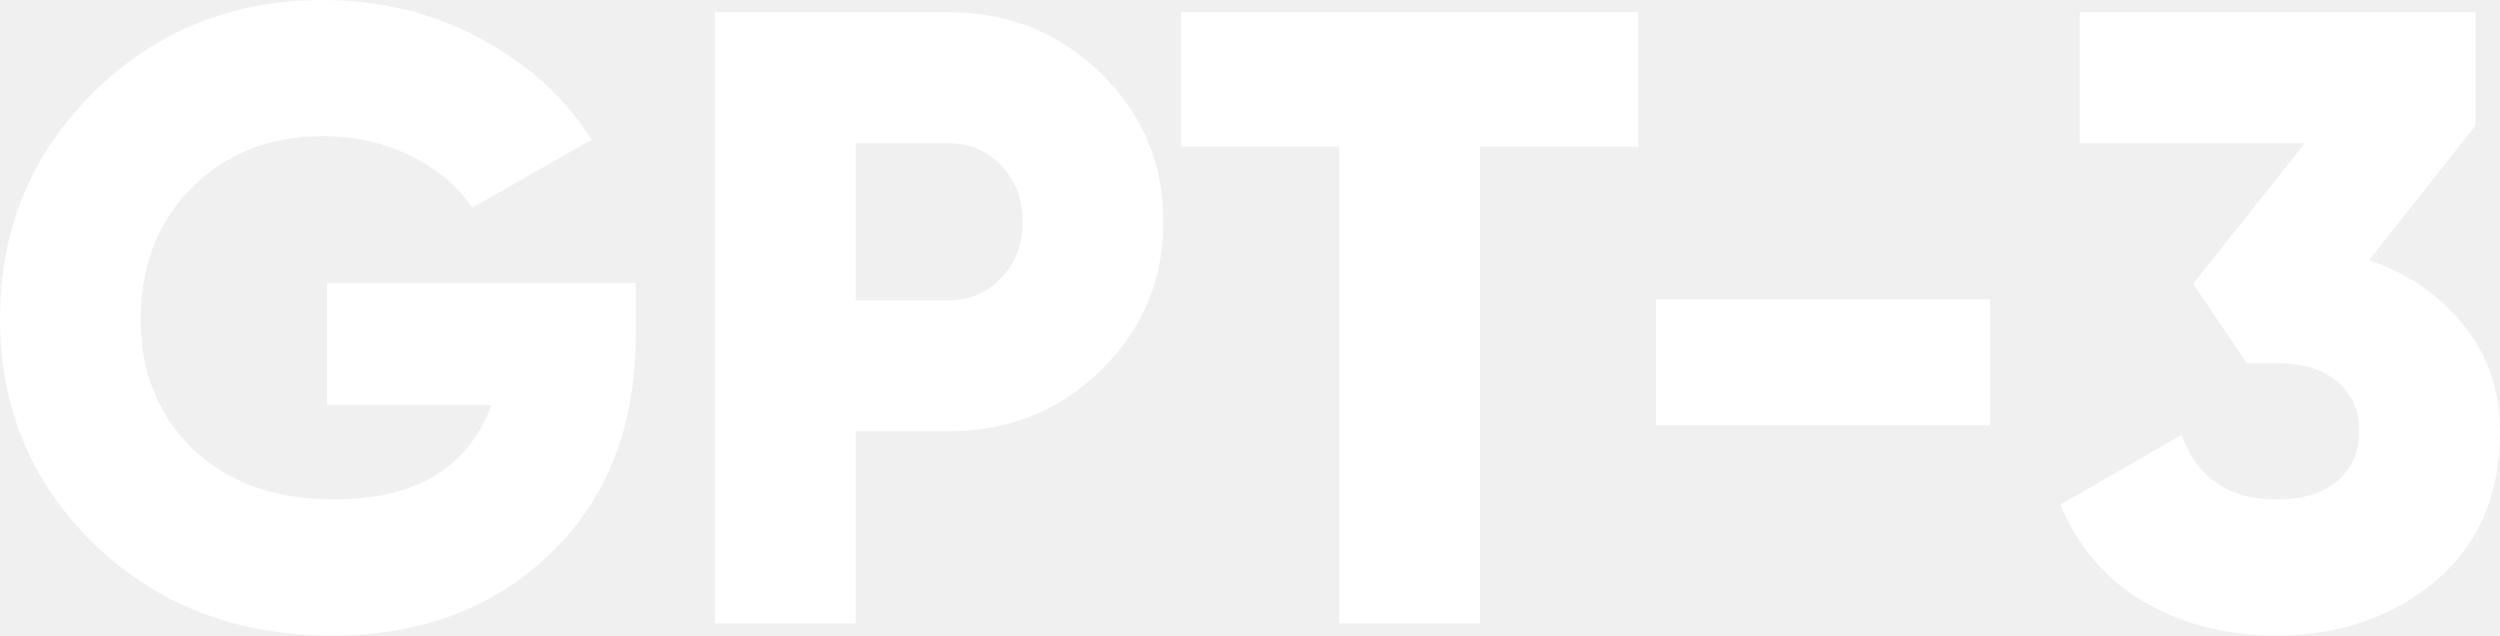
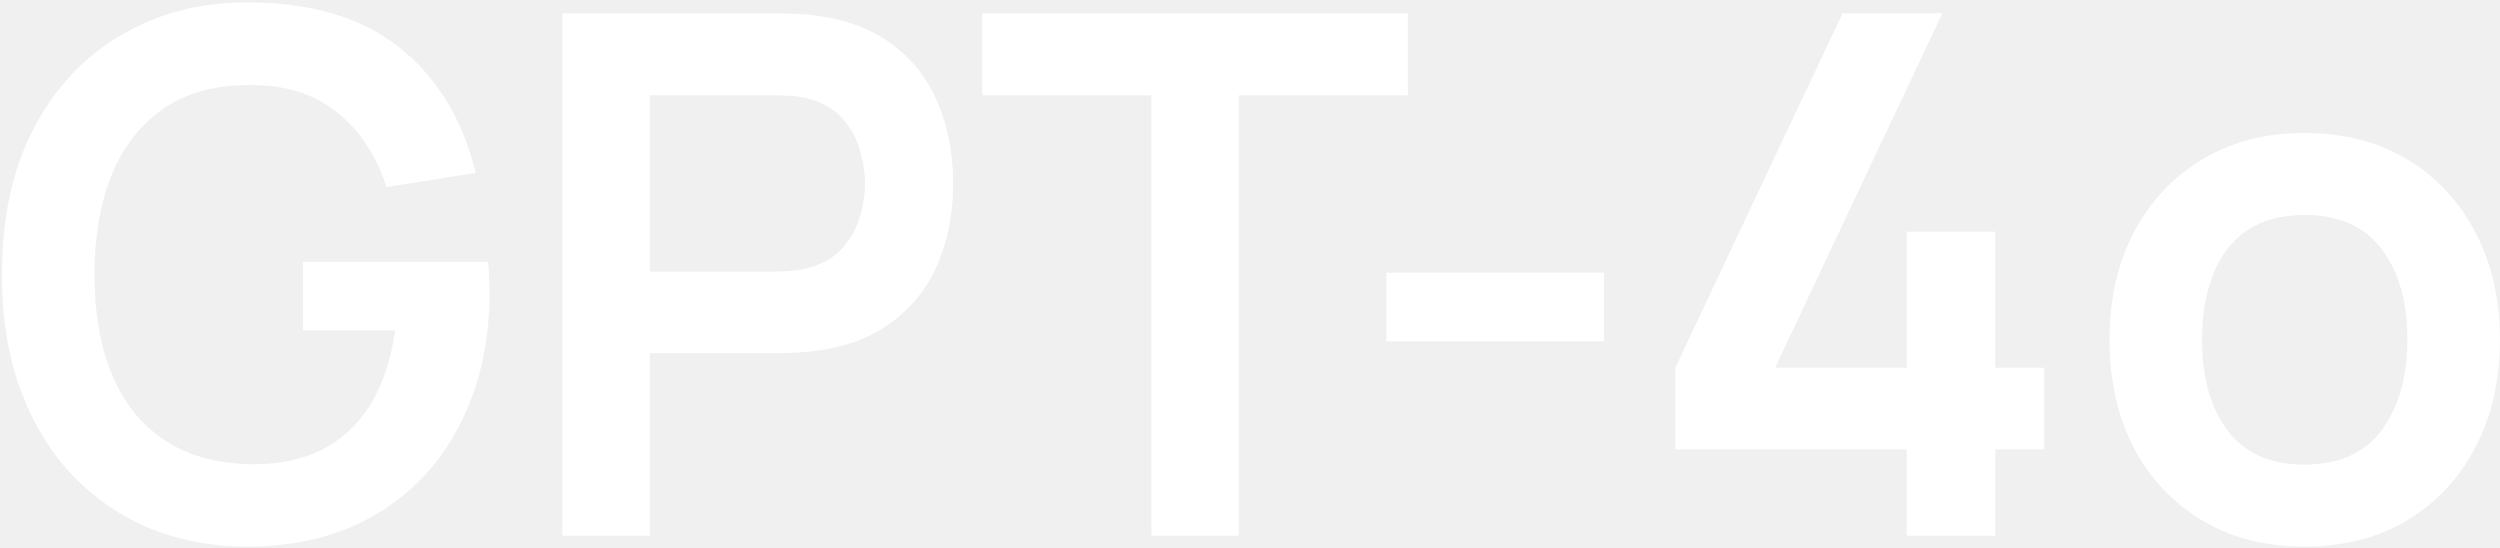
- <svg xmlns="http://www.w3.org/2000/svg" width="118" height="30" viewBox="0 0 118 30" fill="none">
-   <path d="M30.003 13.352V15.824C30.003 20.137 28.647 23.585 25.936 26.168C23.253 28.723 19.836 30 15.686 30C11.177 30 7.428 28.558 4.44 25.673C1.48 22.788 0 19.244 0 15.041C0 10.838 1.466 7.28 4.399 4.368C7.359 1.456 10.969 0 15.23 0C17.941 0 20.417 0.604 22.658 1.813C24.926 3.022 26.683 4.615 27.928 6.593L22.284 9.808C21.648 8.819 20.694 8.008 19.421 7.376C18.176 6.745 16.765 6.429 15.188 6.429C12.726 6.429 10.679 7.239 9.047 8.86C7.442 10.481 6.64 12.555 6.64 15.082C6.64 17.582 7.47 19.629 9.13 21.223C10.79 22.788 13.003 23.571 15.769 23.571C19.615 23.571 22.091 22.088 23.197 19.121H15.437V13.352H30.003Z" fill="white" />
-   <path d="M44.743 0.577C47.593 0.577 50 1.538 51.964 3.462C53.928 5.385 54.91 7.72 54.91 10.467C54.91 13.214 53.928 15.55 51.964 17.473C50 19.396 47.593 20.357 44.743 20.357H40.386V29.423H33.746V0.577H44.743ZM44.743 14.176C45.767 14.176 46.611 13.819 47.275 13.104C47.938 12.39 48.27 11.511 48.27 10.467C48.27 9.423 47.938 8.544 47.275 7.83C46.611 7.115 45.767 6.758 44.743 6.758H40.386V14.176H44.743Z" fill="white" />
-   <path d="M77.322 0.577V6.923H69.853V29.423H63.213V6.923H55.743V0.577H77.322Z" fill="white" />
-   <path d="M78.162 20.069V14.135H93.931V20.069H78.162Z" fill="white" />
-   <path d="M111.817 12.28C113.67 12.912 115.164 13.942 116.299 15.371C117.433 16.772 118 18.434 118 20.357C118 23.379 116.976 25.742 114.929 27.445C112.882 29.148 110.378 30 107.418 30C105.122 30 103.061 29.478 101.235 28.434C99.437 27.39 98.109 25.852 97.251 23.819L102.978 20.522C103.697 22.555 105.177 23.571 107.418 23.571C108.718 23.571 109.7 23.269 110.364 22.665C111.028 22.06 111.36 21.291 111.36 20.357C111.36 19.423 111.028 18.654 110.364 18.049C109.7 17.445 108.718 17.143 107.418 17.143H106.049L103.517 13.393L108.787 6.758H98.164V0.577H116.838V5.934L111.817 12.28Z" fill="white" />
+ <svg xmlns="http://www.w3.org/2000/svg" width="882" height="193" viewBox="0 0 882 193" fill="none">
+   <path d="M86.952 192.84C75.005 192.84 63.784 190.749 53.288 186.568C42.877 182.301 33.704 176.072 25.768 167.88C17.917 159.688 11.773 149.661 7.336 137.8C2.899 125.853 0.68 112.2 0.68 96.84C0.68 76.701 4.435 59.507 11.944 45.256C19.453 30.92 29.736 19.955 42.792 12.36C55.848 4.68 70.568 0.84 86.952 0.84C109.651 0.84 127.613 6.131 140.84 16.712C154.152 27.208 163.155 41.971 167.848 61L136.36 65.992C132.861 55.069 127.144 46.365 119.208 39.88C111.272 33.309 101.16 30.024 88.872 30.024C76.499 29.853 66.216 32.541 58.024 38.088C49.832 43.635 43.645 51.443 39.464 61.512C35.368 71.581 33.32 83.357 33.32 96.84C33.32 110.323 35.368 122.056 39.464 132.04C43.56 141.939 49.704 149.661 57.896 155.208C66.173 160.755 76.499 163.613 88.872 163.784C98.173 163.869 106.323 162.205 113.32 158.792C120.317 155.293 126.035 150.045 130.472 143.048C134.909 135.965 137.896 127.133 139.432 116.552H106.92V92.36H172.2C172.371 93.725 172.499 95.731 172.584 98.376C172.669 101.021 172.712 102.6 172.712 103.112C172.712 120.52 169.256 136.008 162.344 149.576C155.517 163.059 145.704 173.64 132.904 181.32C120.104 189 104.787 192.84 86.952 192.84ZM198.42 189V4.68H274.58C276.372 4.68 278.676 4.765 281.492 4.936C284.308 5.021 286.911 5.277 289.3 5.704C299.967 7.325 308.756 10.867 315.668 16.328C322.665 21.789 327.828 28.701 331.156 37.064C334.569 45.341 336.276 54.557 336.276 64.712C336.276 74.781 334.569 83.997 331.156 92.36C327.743 100.637 322.537 107.507 315.54 112.968C308.628 118.429 299.881 121.971 289.3 123.592C286.911 123.933 284.265 124.189 281.364 124.36C278.548 124.531 276.287 124.616 274.58 124.616H229.268V189H198.42ZM229.268 95.816H273.3C275.007 95.816 276.927 95.731 279.06 95.56C281.193 95.389 283.156 95.048 284.948 94.536C290.068 93.256 294.079 90.995 296.98 87.752C299.967 84.509 302.057 80.84 303.252 76.744C304.532 72.648 305.172 68.637 305.172 64.712C305.172 60.787 304.532 56.776 303.252 52.68C302.057 48.499 299.967 44.787 296.98 41.544C294.079 38.301 290.068 36.04 284.948 34.76C283.156 34.248 281.193 33.949 279.06 33.864C276.927 33.693 275.007 33.608 273.3 33.608H229.268V95.816ZM406.208 189V33.608H346.56V4.68H496.704V33.608H437.056V189H406.208ZM489.11 120.392V96.2H565.91V120.392H489.11ZM672.714 189V158.536H591.05V129.736L650.058 4.68H685.258L626.25 129.736H672.714V81.736H703.946V129.736H721.226V158.536H703.946V189H672.714ZM812.976 192.84C799.152 192.84 787.077 189.725 776.752 183.496C766.427 177.267 758.405 168.691 752.688 157.768C747.056 146.76 744.24 134.131 744.24 119.88C744.24 105.373 747.141 92.659 752.944 81.736C758.747 70.813 766.811 62.28 777.136 56.136C787.461 49.992 799.408 46.92 812.976 46.92C826.885 46.92 839.003 50.035 849.328 56.264C859.653 62.493 867.675 71.112 873.392 82.12C879.109 93.043 881.968 105.629 881.968 119.88C881.968 134.216 879.067 146.888 873.264 157.896C867.547 168.819 859.525 177.395 849.2 183.624C838.875 189.768 826.8 192.84 812.976 192.84ZM812.976 163.912C825.264 163.912 834.395 159.816 840.368 151.624C846.341 143.432 849.328 132.851 849.328 119.88C849.328 106.483 846.299 95.816 840.24 87.88C834.181 79.859 825.093 75.848 812.976 75.848C804.699 75.848 797.872 77.725 792.496 81.48C787.205 85.149 783.28 90.312 780.72 96.968C778.16 103.539 776.88 111.176 776.88 119.88C776.88 133.277 779.909 143.987 785.968 152.008C792.112 159.944 801.115 163.912 812.976 163.912Z" fill="white" />
</svg>
